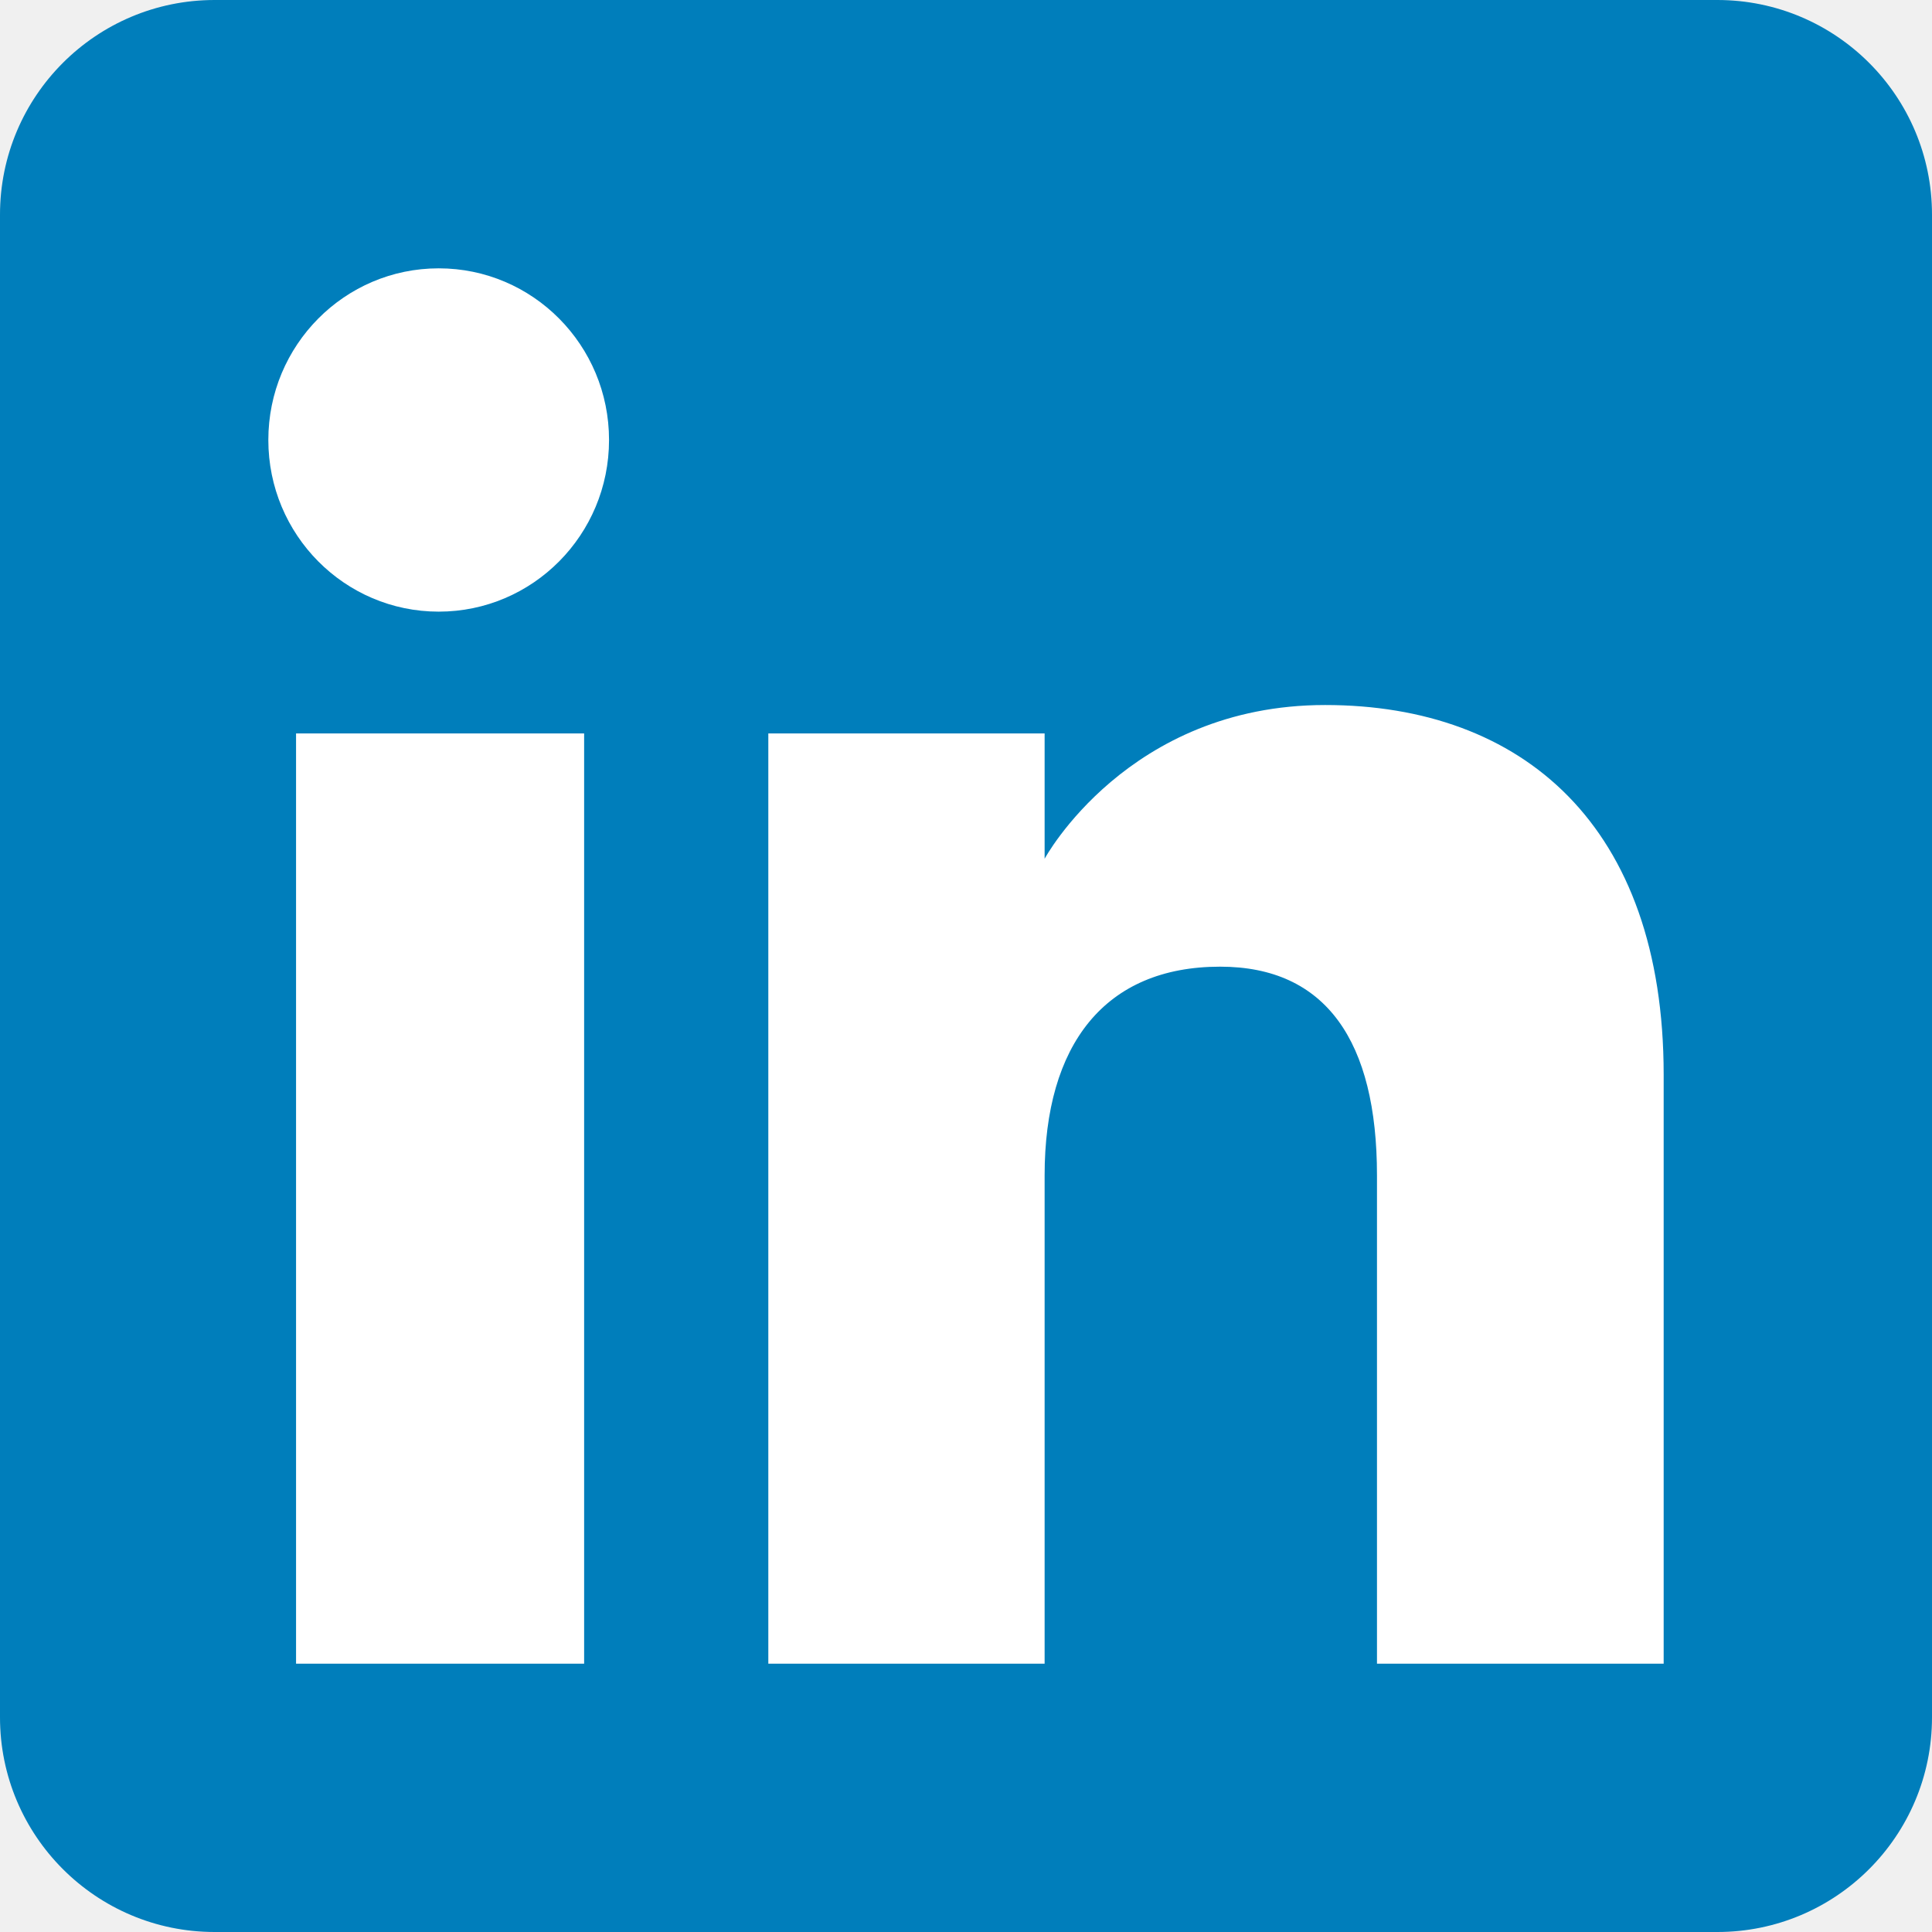
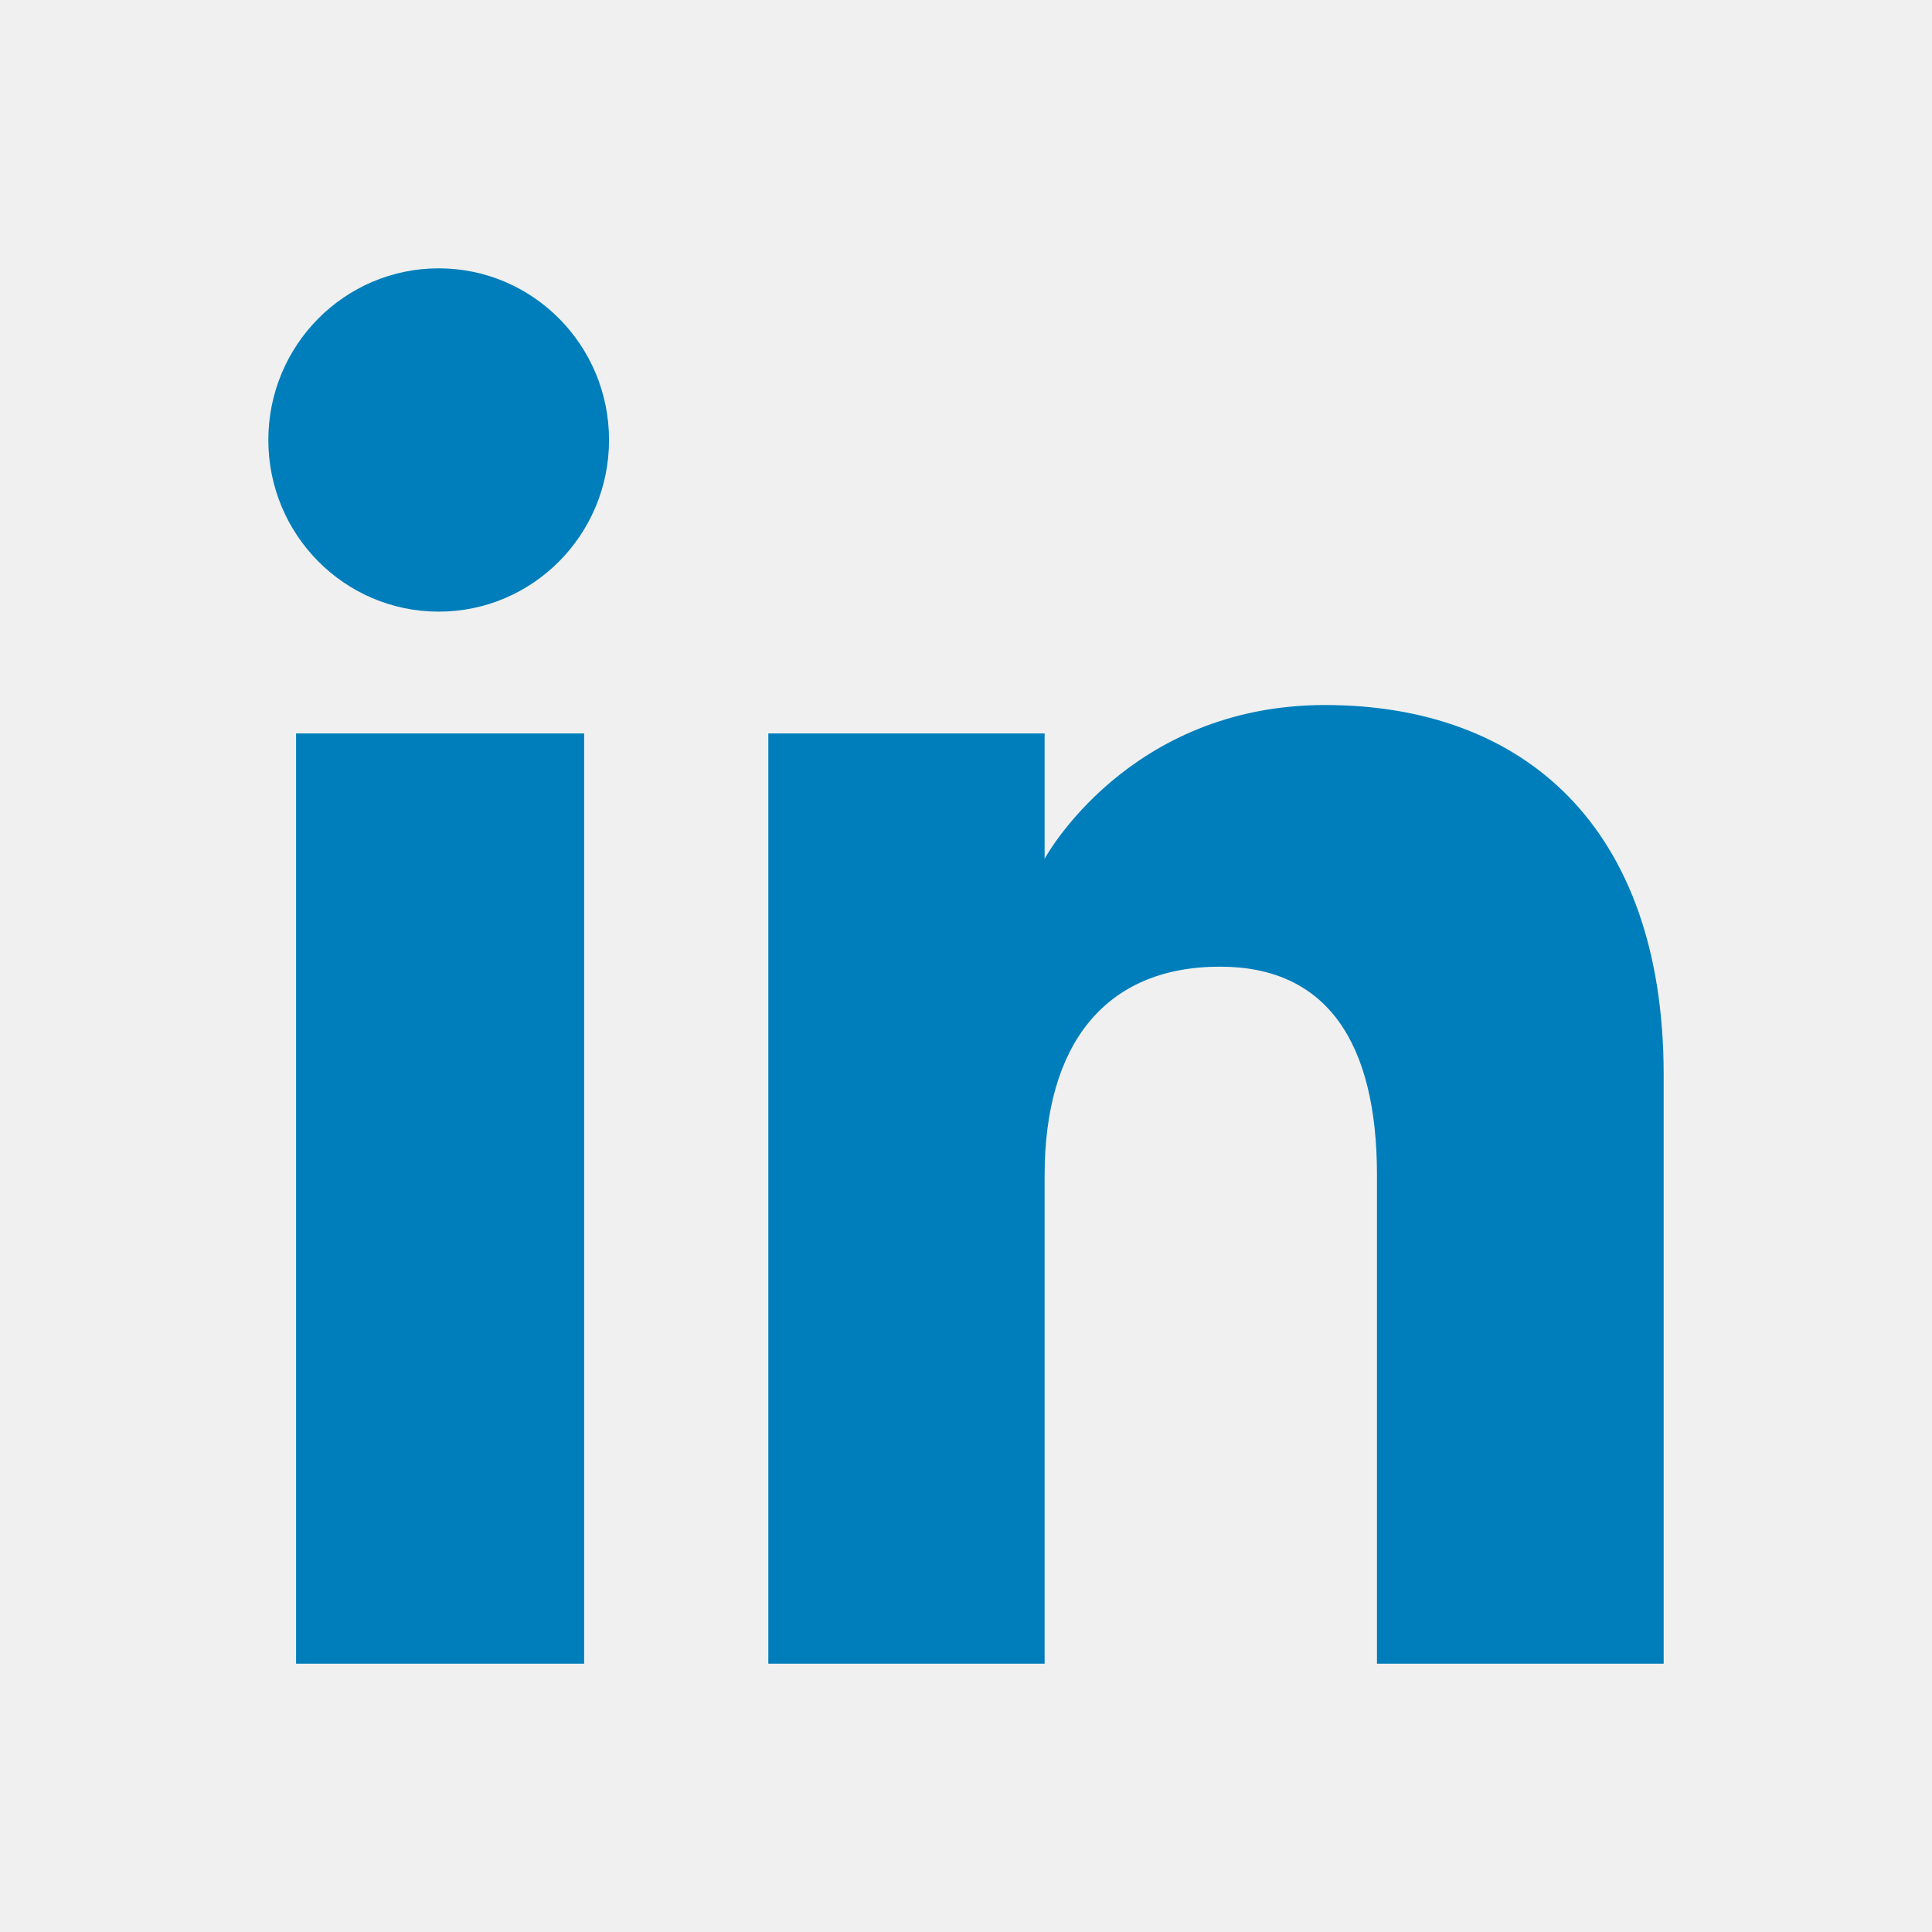
<svg xmlns="http://www.w3.org/2000/svg" height="72" viewBox="0 0 72 72" width="72">
  <g fill="none" fill-rule="evenodd">
-     <path d="M8,72 L64,72 C68.418,72 72,68.418 72,64 L72,8 C72,3.582 68.418,-8.11624501e-16 64,0 L8,0 C3.582,8.11624501e-16 -5.41083001e-16,3.582 0,8 L0,64 C5.41083001e-16,68.418 3.582,72 8,72 Z" fill="#007EBB" />
-     <path d="M62,62 L51.316,62 L51.316,43.802 C51.316,38.813 49.42,36.025 45.471,36.025 C41.175,36.025 38.93,38.926 38.93,43.802 L38.93,62 L28.633,62 L28.633,27.333 L38.93,27.333 L38.93,32.003 C38.93,32.003 42.026,26.274 49.383,26.274 C56.736,26.274 62,30.764 62,40.051 L62,62 Z M16.349,22.794 C12.842,22.794 10,19.93 10,16.397 C10,12.864 12.842,10 16.349,10 C19.857,10 22.697,12.864 22.697,16.397 C22.697,19.93 19.857,22.794 16.349,22.794 Z M11.033,62 L21.769,62 L21.769,27.333 L11.033,27.333 L11.033,62 Z" fill="#FFF" />
+     <path d="M62,62 L51.316,62 L51.316,43.802 C51.316,38.813 49.42,36.025 45.471,36.025 C41.175,36.025 38.93,38.926 38.93,43.802 L38.93,62 L28.633,62 L28.633,27.333 L38.93,27.333 L38.93,32.003 C38.93,32.003 42.026,26.274 49.383,26.274 C56.736,26.274 62,30.764 62,40.051 L62,62 Z M16.349,22.794 C12.842,22.794 10,19.93 10,16.397 C10,12.864 12.842,10 16.349,10 C19.857,10 22.697,12.864 22.697,16.397 C22.697,19.93 19.857,22.794 16.349,22.794 Z M11.033,62 L21.769,62 L21.769,27.333 L11.033,27.333 L11.033,62 Z" fill="#007EBB" />
  </g>
</svg>
